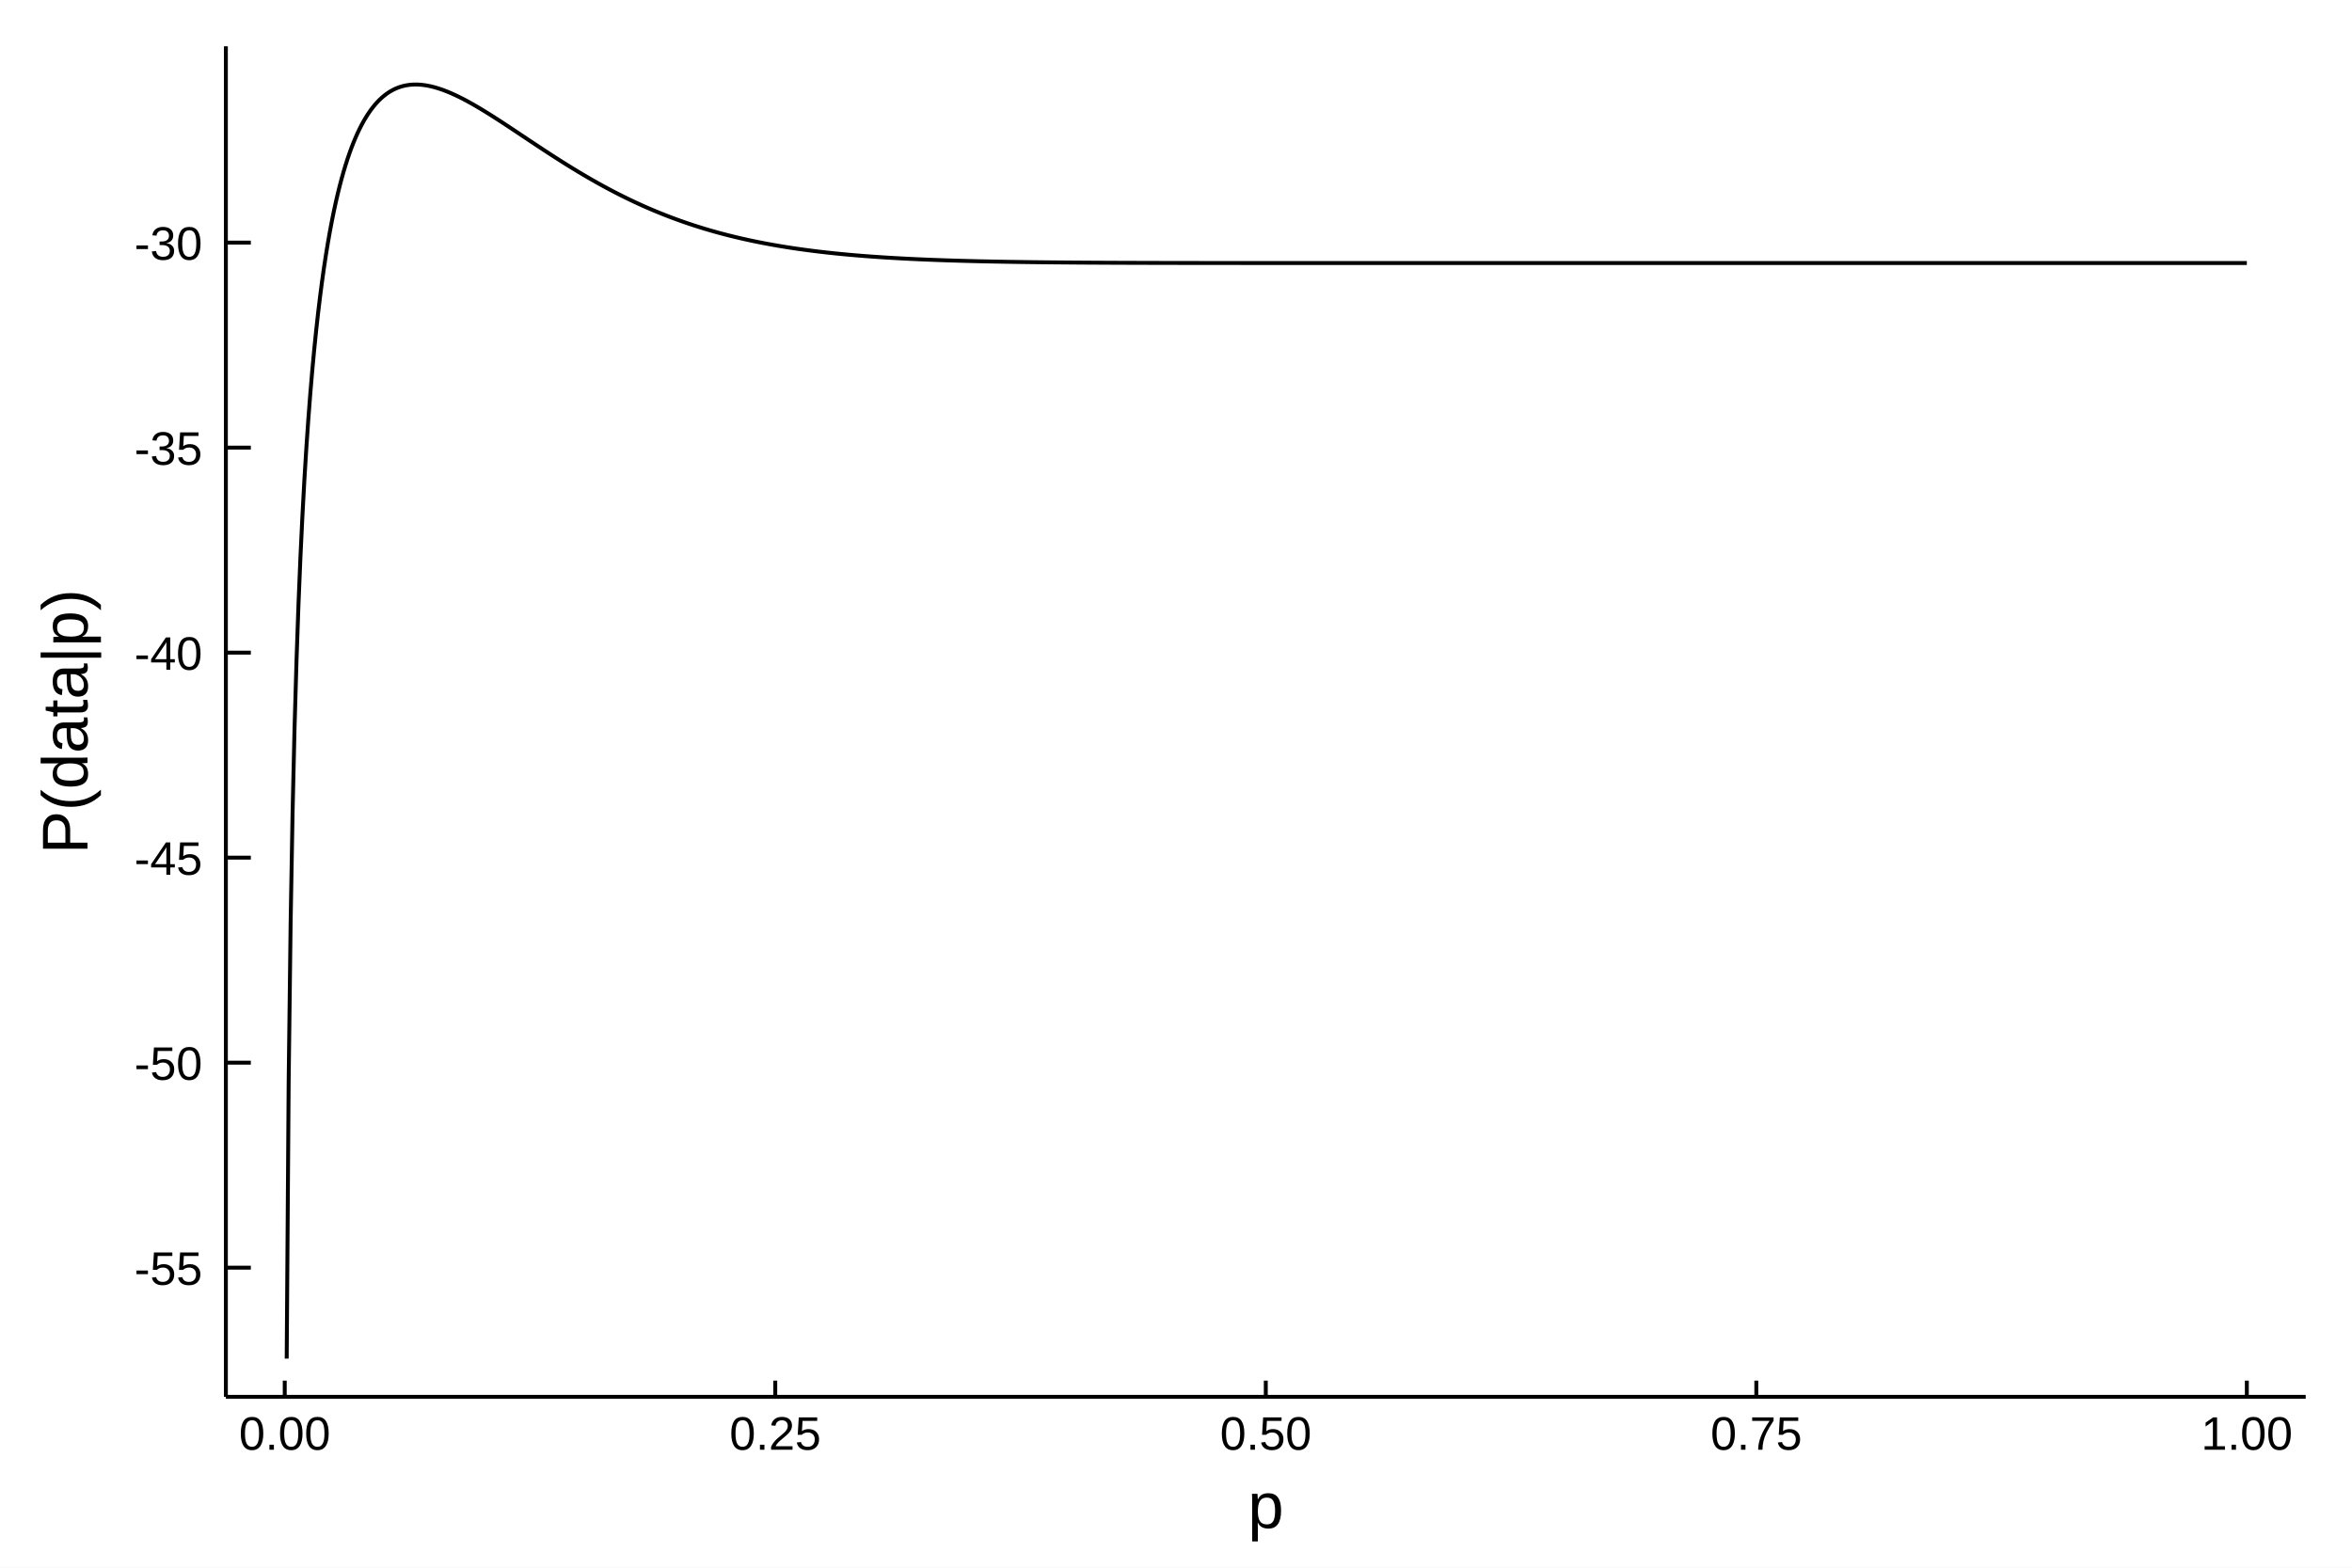
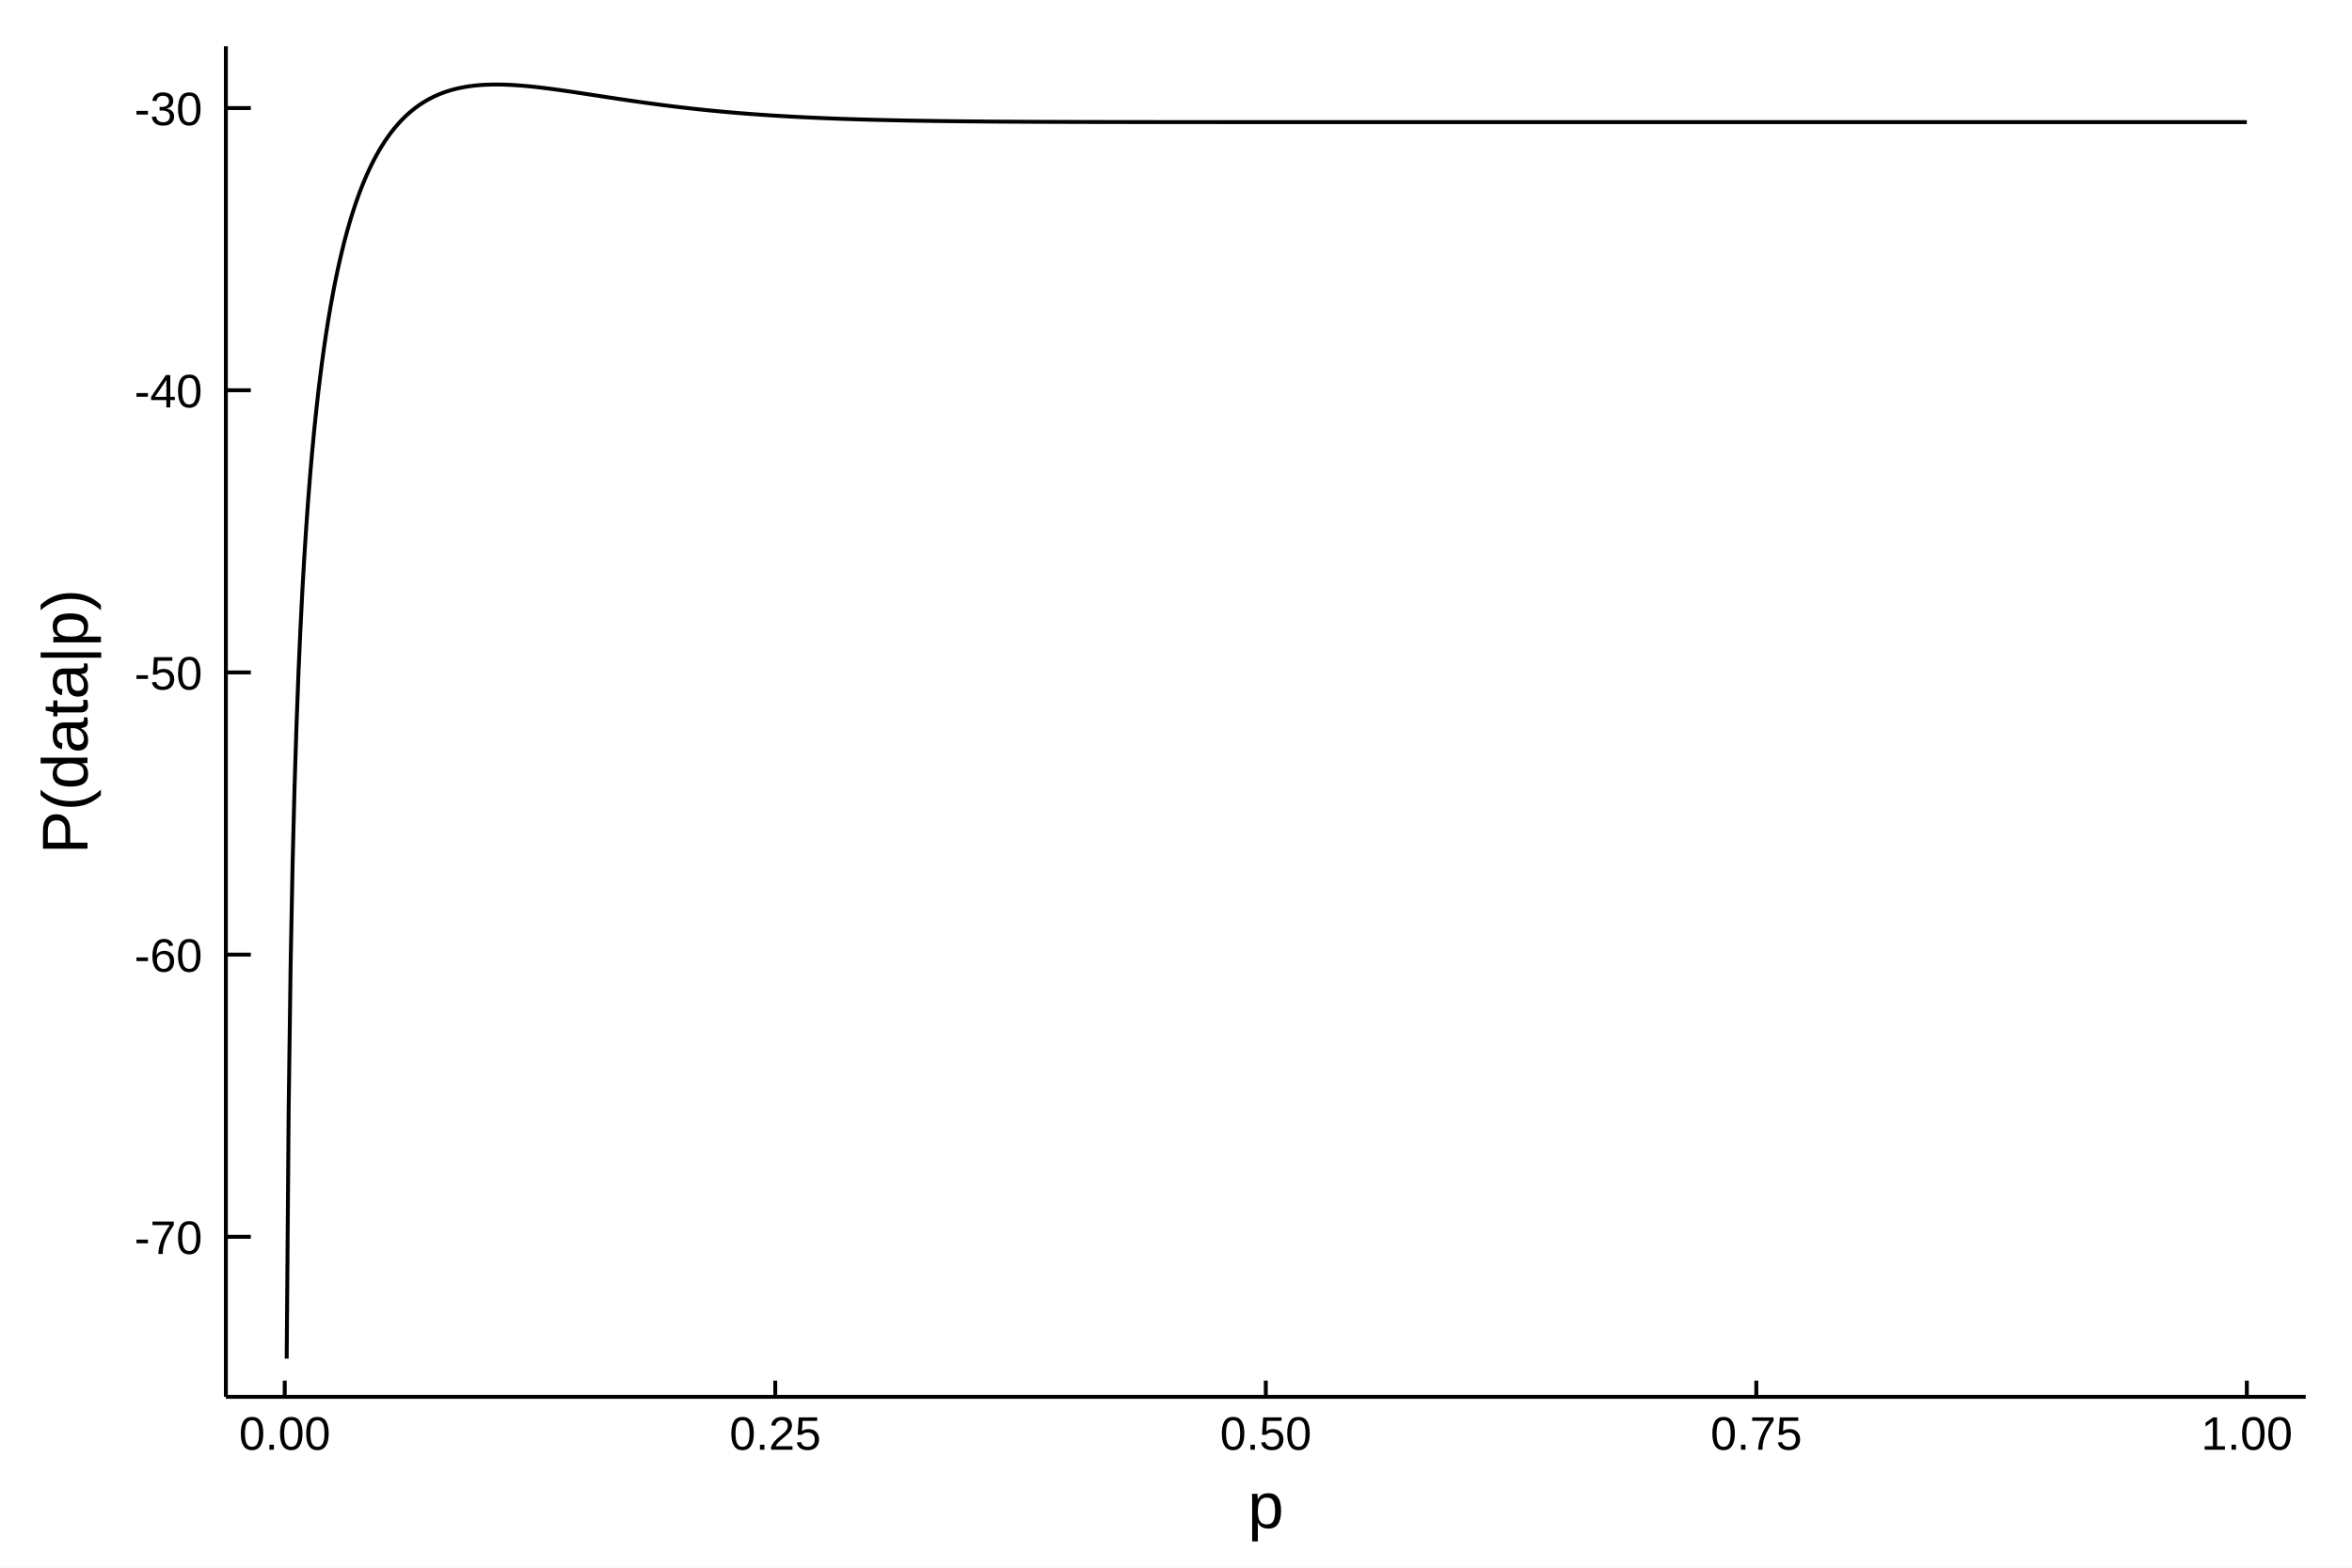
<svg xmlns="http://www.w3.org/2000/svg" width="600" height="400" viewBox="0 0 2400 1600">
  <defs>
-     <clipPath id="clip0700">
+     <clipPath id="clip3900">
      <rect x="0" y="0" width="2400" height="1600" />
    </clipPath>
  </defs>
-   <path clip-path="url(#clip0700)" d=" M0 1600 L2400 1600 L2400 0 L0 0  Z   " fill="#ffffff" fill-rule="evenodd" fill-opacity="1" />
+   <path clip-path="url(#clip3900)" d=" M0 1600 L2400 1600 L2400 0 L0 0  Z   " fill="#ffffff" fill-rule="evenodd" fill-opacity="1" />
  <defs>
-     <clipPath id="clip0701">
+     <clipPath id="clip3901">
      <rect x="480" y="0" width="1681" height="1600" />
    </clipPath>
  </defs>
-   <path clip-path="url(#clip0700)" d=" M230.483 1425.62 L2352.76 1425.62 L2352.76 47.244 L230.483 47.244  Z   " fill="#ffffff" fill-rule="evenodd" fill-opacity="1" />
+   <path clip-path="url(#clip3900)" d=" M230.483 1425.62 L2352.76 1425.62 L2352.76 47.244 L230.483 47.244  Z   " fill="#ffffff" fill-rule="evenodd" fill-opacity="1" />
  <defs>
-     <clipPath id="clip0702">
+     <clipPath id="clip3902">
      <rect x="230" y="47" width="2123" height="1379" />
    </clipPath>
  </defs>
-   <polyline clip-path="url(#clip0700)" style="stroke:#000000; stroke-width:4; stroke-opacity:1; fill:none" points="   230.483,1425.62 2352.76,1425.62    " />
-   <polyline clip-path="url(#clip0700)" style="stroke:#000000; stroke-width:4; stroke-opacity:1; fill:none" points="   230.483,1425.62 230.483,47.244    " />
-   <polyline clip-path="url(#clip0700)" style="stroke:#000000; stroke-width:4; stroke-opacity:1; fill:none" points="   290.547,1425.62 290.547,1409.08    " />
-   <polyline clip-path="url(#clip0700)" style="stroke:#000000; stroke-width:4; stroke-opacity:1; fill:none" points="   791.083,1425.62 791.083,1409.08    " />
-   <polyline clip-path="url(#clip0700)" style="stroke:#000000; stroke-width:4; stroke-opacity:1; fill:none" points="   1291.62,1425.62 1291.62,1409.08    " />
-   <polyline clip-path="url(#clip0700)" style="stroke:#000000; stroke-width:4; stroke-opacity:1; fill:none" points="   1792.16,1425.62 1792.16,1409.08    " />
-   <polyline clip-path="url(#clip0700)" style="stroke:#000000; stroke-width:4; stroke-opacity:1; fill:none" points="   2292.69,1425.62 2292.69,1409.08    " />
-   <polyline clip-path="url(#clip0700)" style="stroke:#000000; stroke-width:4; stroke-opacity:1; fill:none" points="   230.483,1293.8 255.95,1293.8    " />
-   <polyline clip-path="url(#clip0700)" style="stroke:#000000; stroke-width:4; stroke-opacity:1; fill:none" points="   230.483,1084.56 255.95,1084.56    " />
-   <polyline clip-path="url(#clip0700)" style="stroke:#000000; stroke-width:4; stroke-opacity:1; fill:none" points="   230.483,875.323 255.95,875.323    " />
-   <polyline clip-path="url(#clip0700)" style="stroke:#000000; stroke-width:4; stroke-opacity:1; fill:none" points="   230.483,666.084 255.95,666.084    " />
-   <polyline clip-path="url(#clip0700)" style="stroke:#000000; stroke-width:4; stroke-opacity:1; fill:none" points="   230.483,456.844 255.95,456.844    " />
-   <polyline clip-path="url(#clip0700)" style="stroke:#000000; stroke-width:4; stroke-opacity:1; fill:none" points="   230.483,247.604 255.95,247.604    " />
-   <g clip-path="url(#clip0700)">
+   <polyline clip-path="url(#clip3900)" style="stroke:#000000; stroke-width:4; stroke-opacity:1; fill:none" points="   230.483,1425.62 2352.76,1425.62    " />
+   <polyline clip-path="url(#clip3900)" style="stroke:#000000; stroke-width:4; stroke-opacity:1; fill:none" points="   230.483,1425.62 230.483,47.244    " />
+   <polyline clip-path="url(#clip3900)" style="stroke:#000000; stroke-width:4; stroke-opacity:1; fill:none" points="   290.547,1425.62 290.547,1409.08    " />
+   <polyline clip-path="url(#clip3900)" style="stroke:#000000; stroke-width:4; stroke-opacity:1; fill:none" points="   791.083,1425.62 791.083,1409.08    " />
+   <polyline clip-path="url(#clip3900)" style="stroke:#000000; stroke-width:4; stroke-opacity:1; fill:none" points="   1291.62,1425.62 1291.62,1409.08    " />
+   <polyline clip-path="url(#clip3900)" style="stroke:#000000; stroke-width:4; stroke-opacity:1; fill:none" points="   1792.16,1425.62 1792.16,1409.08    " />
+   <polyline clip-path="url(#clip3900)" style="stroke:#000000; stroke-width:4; stroke-opacity:1; fill:none" points="   2292.69,1425.62 2292.69,1409.08    " />
+   <polyline clip-path="url(#clip3900)" style="stroke:#000000; stroke-width:4; stroke-opacity:1; fill:none" points="   230.483,1262.28 255.95,1262.28    " />
+   <polyline clip-path="url(#clip3900)" style="stroke:#000000; stroke-width:4; stroke-opacity:1; fill:none" points="   230.483,974.28 255.95,974.28    " />
+   <polyline clip-path="url(#clip3900)" style="stroke:#000000; stroke-width:4; stroke-opacity:1; fill:none" points="   230.483,686.282 255.95,686.282    " />
+   <polyline clip-path="url(#clip3900)" style="stroke:#000000; stroke-width:4; stroke-opacity:1; fill:none" points="   230.483,398.285 255.95,398.285    " />
+   <polyline clip-path="url(#clip3900)" style="stroke:#000000; stroke-width:4; stroke-opacity:1; fill:none" points="   230.483,110.287 255.95,110.287    " />
+   <g clip-path="url(#clip3900)">
    <text style="fill:#000000; fill-opacity:1; font-family:Arial,Helvetica Neue,Helvetica,sans-serif; font-size:48px; text-anchor:middle;" transform="rotate(0, 290.547, 1479.62)" x="290.547" y="1479.62">0.00</text>
  </g>
-   <g clip-path="url(#clip0700)">
+   <g clip-path="url(#clip3900)">
    <text style="fill:#000000; fill-opacity:1; font-family:Arial,Helvetica Neue,Helvetica,sans-serif; font-size:48px; text-anchor:middle;" transform="rotate(0, 791.083, 1479.62)" x="791.083" y="1479.62">0.25</text>
  </g>
-   <g clip-path="url(#clip0700)">
+   <g clip-path="url(#clip3900)">
    <text style="fill:#000000; fill-opacity:1; font-family:Arial,Helvetica Neue,Helvetica,sans-serif; font-size:48px; text-anchor:middle;" transform="rotate(0, 1291.62, 1479.62)" x="1291.62" y="1479.62">0.50</text>
  </g>
-   <g clip-path="url(#clip0700)">
+   <g clip-path="url(#clip3900)">
    <text style="fill:#000000; fill-opacity:1; font-family:Arial,Helvetica Neue,Helvetica,sans-serif; font-size:48px; text-anchor:middle;" transform="rotate(0, 1792.16, 1479.62)" x="1792.16" y="1479.62">0.75</text>
  </g>
-   <g clip-path="url(#clip0700)">
+   <g clip-path="url(#clip3900)">
    <text style="fill:#000000; fill-opacity:1; font-family:Arial,Helvetica Neue,Helvetica,sans-serif; font-size:48px; text-anchor:middle;" transform="rotate(0, 2292.69, 1479.62)" x="2292.69" y="1479.62">1.00</text>
  </g>
-   <g clip-path="url(#clip0700)">
-     <text style="fill:#000000; fill-opacity:1; font-family:Arial,Helvetica Neue,Helvetica,sans-serif; font-size:48px; text-anchor:end;" transform="rotate(0, 206.483, 1311.3)" x="206.483" y="1311.3">-55</text>
+   <g clip-path="url(#clip3900)">
+     <text style="fill:#000000; fill-opacity:1; font-family:Arial,Helvetica Neue,Helvetica,sans-serif; font-size:48px; text-anchor:end;" transform="rotate(0, 206.483, 1279.78)" x="206.483" y="1279.78">-70</text>
  </g>
-   <g clip-path="url(#clip0700)">
-     <text style="fill:#000000; fill-opacity:1; font-family:Arial,Helvetica Neue,Helvetica,sans-serif; font-size:48px; text-anchor:end;" transform="rotate(0, 206.483, 1102.06)" x="206.483" y="1102.06">-50</text>
+   <g clip-path="url(#clip3900)">
+     <text style="fill:#000000; fill-opacity:1; font-family:Arial,Helvetica Neue,Helvetica,sans-serif; font-size:48px; text-anchor:end;" transform="rotate(0, 206.483, 991.78)" x="206.483" y="991.78">-60</text>
  </g>
-   <g clip-path="url(#clip0700)">
-     <text style="fill:#000000; fill-opacity:1; font-family:Arial,Helvetica Neue,Helvetica,sans-serif; font-size:48px; text-anchor:end;" transform="rotate(0, 206.483, 892.823)" x="206.483" y="892.823">-45</text>
+   <g clip-path="url(#clip3900)">
+     <text style="fill:#000000; fill-opacity:1; font-family:Arial,Helvetica Neue,Helvetica,sans-serif; font-size:48px; text-anchor:end;" transform="rotate(0, 206.483, 703.782)" x="206.483" y="703.782">-50</text>
  </g>
-   <g clip-path="url(#clip0700)">
-     <text style="fill:#000000; fill-opacity:1; font-family:Arial,Helvetica Neue,Helvetica,sans-serif; font-size:48px; text-anchor:end;" transform="rotate(0, 206.483, 683.584)" x="206.483" y="683.584">-40</text>
+   <g clip-path="url(#clip3900)">
+     <text style="fill:#000000; fill-opacity:1; font-family:Arial,Helvetica Neue,Helvetica,sans-serif; font-size:48px; text-anchor:end;" transform="rotate(0, 206.483, 415.785)" x="206.483" y="415.785">-40</text>
  </g>
-   <g clip-path="url(#clip0700)">
-     <text style="fill:#000000; fill-opacity:1; font-family:Arial,Helvetica Neue,Helvetica,sans-serif; font-size:48px; text-anchor:end;" transform="rotate(0, 206.483, 474.344)" x="206.483" y="474.344">-35</text>
+   <g clip-path="url(#clip3900)">
+     <text style="fill:#000000; fill-opacity:1; font-family:Arial,Helvetica Neue,Helvetica,sans-serif; font-size:48px; text-anchor:end;" transform="rotate(0, 206.483, 127.787)" x="206.483" y="127.787">-30</text>
  </g>
-   <g clip-path="url(#clip0700)">
-     <text style="fill:#000000; fill-opacity:1; font-family:Arial,Helvetica Neue,Helvetica,sans-serif; font-size:48px; text-anchor:end;" transform="rotate(0, 206.483, 265.104)" x="206.483" y="265.104">-30</text>
-   </g>
-   <g clip-path="url(#clip0700)">
+   <g clip-path="url(#clip3900)">
    <text style="fill:#000000; fill-opacity:1; font-family:Arial,Helvetica Neue,Helvetica,sans-serif; font-size:66px; text-anchor:middle;" transform="rotate(0, 1291.62, 1559.48)" x="1291.62" y="1559.48">p</text>
  </g>
-   <g clip-path="url(#clip0700)">
+   <g clip-path="url(#clip3900)">
    <text style="fill:#000000; fill-opacity:1; font-family:Arial,Helvetica Neue,Helvetica,sans-serif; font-size:66px; text-anchor:middle;" transform="rotate(-90, 89.2861, 736.431)" x="89.286" y="736.431">P(data|p)</text>
  </g>
-   <polyline clip-path="url(#clip0702)" style="stroke:#000000; stroke-width:4; stroke-opacity:1; fill:none" points="   292.549,1386.61 294.552,1104.05 296.554,941.874 298.556,828.972 300.558,743.064 302.56,674.225 304.562,617.162 306.564,568.713 308.567,526.84 310.569,490.152    312.571,457.654 314.573,428.615 316.575,402.477 318.577,378.808 320.579,357.263 322.582,337.567 324.584,319.493 326.586,302.854 328.588,287.493 330.59,273.275    332.592,260.089 334.594,247.837 336.597,236.433 338.599,225.803 340.601,215.884 342.603,206.617 344.605,197.953 346.607,189.844 348.61,182.253 350.612,175.14    352.614,168.475 354.616,162.227 356.618,156.369 358.62,150.877 360.622,145.727 362.625,140.901 364.627,136.377 366.629,132.14 368.631,128.173 370.633,124.462    372.635,120.991 374.637,117.75 376.64,114.725 378.642,111.906 380.644,109.282 382.646,106.844 384.648,104.582 386.65,102.489 388.652,100.555 390.655,98.774    392.657,97.139 394.659,95.642 396.661,94.278 398.663,93.04 400.665,91.924 402.667,90.923 404.67,90.032 406.672,89.247 408.674,88.564 410.676,87.977    412.678,87.482 414.68,87.077 416.682,86.756 418.685,86.517 420.687,86.356 422.689,86.27 424.691,86.255 426.693,86.308 428.695,86.428 430.697,86.61    432.7,86.853 434.702,87.154 436.704,87.51 438.706,87.919 440.708,88.379 442.71,88.887 444.712,89.442 446.715,90.042 448.717,90.684 450.719,91.368    452.721,92.09 454.723,92.85 456.725,93.645 458.727,94.475 460.73,95.337 462.732,96.23 464.734,97.153 466.736,98.104 468.738,99.082 470.74,100.086    472.742,101.113 474.745,102.164 476.747,103.237 478.749,104.331 480.751,105.445 482.753,106.577 484.755,107.727 486.757,108.893 488.76,110.076 490.762,111.273    492.764,112.483 494.766,113.707 496.768,114.943 498.77,116.19 500.772,117.448 502.775,118.715 504.777,119.992 506.779,121.276 508.781,122.568 510.783,123.867    512.785,125.173 514.787,126.483 516.79,127.799 518.792,129.119 520.794,130.443 522.796,131.77 524.798,133.1 526.8,134.432 528.802,135.765 530.805,137.1    532.807,138.435 534.809,139.771 536.811,141.106 538.813,142.441 540.815,143.774 542.818,145.106 544.82,146.436 546.822,147.764 548.824,149.089 550.826,150.411    552.828,151.729 554.83,153.044 556.833,154.355 558.835,155.662 560.837,156.964 562.839,158.261 564.841,159.553 566.843,160.84 568.845,162.121 570.848,163.396    572.85,164.664 574.852,165.927 576.854,167.182 578.856,168.431 580.858,169.673 582.86,170.908 584.863,172.136 586.865,173.355 588.867,174.567 590.869,175.772    592.871,176.968 594.873,178.156 596.875,179.335 598.878,180.507 600.88,181.669 602.882,182.823 604.884,183.968 606.886,185.104 608.888,186.232 610.89,187.35    612.893,188.459 614.895,189.558 616.897,190.649 618.899,191.73 620.901,192.801 622.903,193.863 624.905,194.915 626.908,195.958 628.91,196.991 630.912,198.015    632.914,199.028 634.916,200.032 636.918,201.026 638.92,202.01 640.923,202.984 642.925,203.949 644.927,204.904 646.929,205.848 648.931,206.783 650.933,207.708    652.935,208.623 654.938,209.528 656.94,210.424 658.942,211.309 660.944,212.185 662.946,213.051 664.948,213.907 666.95,214.753 668.953,215.59 670.955,216.417    672.957,217.234 674.959,218.041 676.961,218.839 678.963,219.628 680.965,220.406 682.968,221.176 684.97,221.936 686.972,222.686 688.974,223.427 690.976,224.159    692.978,224.882 694.98,225.595 696.983,226.299 698.985,226.994 700.987,227.681 702.989,228.358 704.991,229.026 706.993,229.686 708.995,230.336 710.998,230.978    713,231.611 715.002,232.236 717.004,232.852 719.006,233.46 721.008,234.059 723.01,234.65 725.013,235.233 727.015,235.808 729.017,236.374 731.019,236.933    733.021,237.483 735.023,238.026 737.025,238.561 739.028,239.088 741.03,239.607 743.032,240.119 745.034,240.623 747.036,241.12 749.038,241.609 751.041,242.091    753.043,242.566 755.045,243.034 757.047,243.495 759.049,243.948 761.051,244.395 763.053,244.835 765.056,245.268 767.058,245.694 769.06,246.114 771.062,246.528    773.064,246.934 775.066,247.335 777.068,247.729 779.071,248.117 781.073,248.498 783.075,248.874 785.077,249.243 787.079,249.607 789.081,249.964 791.083,250.316    793.086,250.662 795.088,251.003 797.09,251.338 799.092,251.667 801.094,251.991 803.096,252.309 805.098,252.623 807.101,252.93 809.103,253.233 811.105,253.531    813.107,253.824 815.109,254.111 817.111,254.394 819.113,254.672 821.116,254.945 823.118,255.213 825.12,255.477 827.122,255.736 829.124,255.991 831.126,256.241    833.128,256.487 835.131,256.729 837.133,256.966 839.135,257.199 841.137,257.428 843.139,257.653 845.141,257.874 847.143,258.091 849.146,258.304 851.148,258.513    853.15,258.719 855.152,258.92 857.154,259.118 859.156,259.313 861.158,259.504 863.161,259.691 865.163,259.875 867.165,260.055 869.167,260.232 871.169,260.406    873.171,260.577 875.173,260.744 877.176,260.908 879.178,261.07 881.18,261.228 883.182,261.383 885.184,261.535 887.186,261.684 889.188,261.831 891.191,261.974    893.193,262.115 895.195,262.253 897.197,262.389 899.199,262.522 901.201,262.652 903.203,262.78 905.206,262.905 907.208,263.028 909.21,263.148 911.212,263.266    913.214,263.382 915.216,263.495 917.218,263.607 919.221,263.715 921.223,263.822 923.225,263.927 925.227,264.029 927.229,264.13 929.231,264.228 931.233,264.325    933.236,264.419 935.238,264.512 937.24,264.602 939.242,264.691 941.244,264.778 943.246,264.863 945.248,264.947 947.251,265.028 949.253,265.108 951.255,265.187    953.257,265.263 955.259,265.338 957.261,265.412 959.264,265.484 961.266,265.554 963.268,265.623 965.27,265.691 967.272,265.757 969.274,265.821 971.276,265.885    973.279,265.947 975.281,266.007 977.283,266.066 979.285,266.124 981.287,266.181 983.289,266.237 985.291,266.291 987.294,266.344 989.296,266.396 991.298,266.447    993.3,266.496 995.302,266.545 997.304,266.592 999.306,266.639 1001.31,266.684 1003.31,266.729 1005.31,266.772 1007.31,266.814 1009.32,266.856 1011.32,266.896    1013.32,266.936 1015.32,266.975 1017.33,267.013 1019.33,267.05 1021.33,267.086 1023.33,267.121 1025.33,267.155 1027.34,267.189 1029.34,267.222 1031.34,267.254    1033.34,267.286 1035.34,267.316 1037.35,267.346 1039.35,267.375 1041.35,267.404 1043.35,267.432 1045.36,267.459 1047.36,267.486 1049.36,267.512 1051.36,267.537    1053.36,267.562 1055.37,267.586 1057.37,267.609 1059.37,267.632 1061.37,267.655 1063.38,267.676 1065.38,267.698 1067.38,267.719 1069.38,267.739 1071.38,267.759    1073.39,267.778 1075.39,267.797 1077.39,267.815 1079.39,267.833 1081.39,267.851 1083.4,267.868 1085.4,267.884 1087.4,267.901 1089.4,267.916 1091.41,267.932    1093.41,267.947 1095.41,267.961 1097.41,267.976 1099.41,267.989 1101.42,268.003 1103.42,268.016 1105.42,268.029 1107.42,268.042 1109.42,268.054 1111.43,268.066    1113.43,268.077 1115.43,268.088 1117.43,268.099 1119.44,268.11 1121.44,268.12 1123.44,268.131 1125.44,268.14 1127.44,268.15 1129.45,268.159 1131.45,268.168    1133.45,268.177 1135.45,268.186 1137.45,268.194 1139.46,268.202 1141.46,268.21 1143.46,268.218 1145.46,268.225 1147.47,268.233 1149.47,268.24 1151.47,268.247    1153.47,268.253 1155.47,268.26 1157.48,268.266 1159.48,268.272 1161.48,268.278 1163.48,268.284 1165.48,268.29 1167.49,268.295 1169.49,268.301 1171.49,268.306    1173.49,268.311 1175.5,268.316 1177.5,268.32 1179.5,268.325 1181.5,268.33 1183.5,268.334 1185.51,268.338 1187.51,268.342 1189.51,268.346 1191.51,268.35    1193.51,268.354 1195.52,268.357 1197.52,268.361 1199.52,268.364 1201.52,268.368 1203.53,268.371 1205.53,268.374 1207.53,268.377 1209.53,268.38 1211.53,268.383    1213.54,268.386 1215.54,268.388 1217.54,268.391 1219.54,268.393 1221.54,268.396 1223.55,268.398 1225.55,268.4 1227.55,268.403 1229.55,268.405 1231.56,268.407    1233.56,268.409 1235.56,268.411 1237.56,268.413 1239.56,268.415 1241.57,268.416 1243.57,268.418 1245.57,268.42 1247.57,268.421 1249.57,268.423 1251.58,268.424    1253.58,268.426 1255.58,268.427 1257.58,268.429 1259.59,268.43 1261.59,268.431 1263.59,268.432 1265.59,268.434 1267.59,268.435 1269.6,268.436 1271.6,268.437    1273.6,268.438 1275.6,268.439 1277.6,268.44 1279.61,268.441 1281.61,268.442 1283.61,268.443 1285.61,268.443 1287.62,268.444 1289.62,268.445 1291.62,268.446    1293.62,268.446 1295.62,268.447 1297.63,268.448 1299.63,268.448 1301.63,268.449 1303.63,268.45 1305.63,268.45 1307.64,268.451 1309.64,268.451 1311.64,268.452    1313.64,268.452 1315.65,268.453 1317.65,268.453 1319.65,268.454 1321.65,268.454 1323.65,268.455 1325.66,268.455 1327.66,268.455 1329.66,268.456 1331.66,268.456    1333.66,268.456 1335.67,268.457 1337.67,268.457 1339.67,268.457 1341.67,268.458 1343.68,268.458 1345.68,268.458 1347.68,268.459 1349.68,268.459 1351.68,268.459    1353.69,268.459 1355.69,268.459 1357.69,268.46 1359.69,268.46 1361.69,268.46 1363.7,268.46 1365.7,268.46 1367.7,268.461 1369.7,268.461 1371.71,268.461    1373.71,268.461 1375.71,268.461 1377.71,268.461 1379.71,268.461 1381.72,268.462 1383.72,268.462 1385.72,268.462 1387.72,268.462 1389.72,268.462 1391.73,268.462    1393.73,268.462 1395.73,268.462 1397.73,268.462 1399.74,268.463 1401.74,268.463 1403.74,268.463 1405.74,268.463 1407.74,268.463 1409.75,268.463 1411.75,268.463    1413.75,268.463 1415.75,268.463 1417.75,268.463 1419.76,268.463 1421.76,268.463 1423.76,268.463 1425.76,268.463 1427.77,268.463 1429.77,268.463 1431.77,268.463    1433.77,268.463 1435.77,268.464 1437.78,268.464 1439.78,268.464 1441.78,268.464 1443.78,268.464 1445.78,268.464 1447.79,268.464 1449.79,268.464 1451.79,268.464    1453.79,268.464 1455.8,268.464 1457.8,268.464 1459.8,268.464 1461.8,268.464 1463.8,268.464 1465.81,268.464 1467.81,268.464 1469.81,268.464 1471.81,268.464    1473.81,268.464 1475.82,268.464 1477.82,268.464 1479.82,268.464 1481.82,268.464 1483.83,268.464 1485.83,268.464 1487.83,268.464 1489.83,268.464 1491.83,268.464    1493.84,268.464 1495.84,268.464 1497.84,268.464 1499.84,268.464 1501.84,268.464 1503.85,268.464 1505.85,268.464 1507.85,268.464 1509.85,268.464 1511.86,268.464    1513.86,268.464 1515.86,268.464 1517.86,268.464 1519.86,268.464 1521.87,268.464 1523.87,268.464 1525.87,268.464 1527.87,268.464 1529.87,268.464 1531.88,268.464    1533.88,268.464 1535.88,268.464 1537.88,268.464 1539.89,268.464 1541.89,268.464 1543.89,268.464 1545.89,268.464 1547.89,268.464 1549.9,268.464 1551.9,268.464    1553.9,268.464 1555.9,268.464 1557.9,268.464 1559.91,268.464 1561.91,268.464 1563.91,268.464 1565.91,268.464 1567.92,268.464 1569.92,268.464 1571.92,268.464    1573.92,268.464 1575.92,268.464 1577.93,268.464 1579.93,268.464 1581.93,268.464 1583.93,268.464 1585.93,268.464 1587.94,268.464 1589.94,268.464 1591.94,268.464    1593.94,268.464 1595.95,268.464 1597.95,268.464 1599.95,268.464 1601.95,268.464 1603.95,268.464 1605.96,268.464 1607.96,268.464 1609.96,268.464 1611.96,268.464    1613.96,268.464 1615.97,268.464 1617.97,268.464 1619.97,268.464 1621.97,268.464 1623.98,268.464 1625.98,268.464 1627.98,268.464 1629.98,268.464 1631.98,268.464    1633.99,268.464 1635.99,268.464 1637.99,268.464 1639.99,268.464 1641.99,268.464 1644,268.464 1646,268.464 1648,268.464 1650,268.464 1652.01,268.464    1654.01,268.464 1656.01,268.464 1658.01,268.464 1660.01,268.464 1662.02,268.464 1664.02,268.464 1666.02,268.464 1668.02,268.464 1670.02,268.464 1672.03,268.464    1674.03,268.464 1676.03,268.464 1678.03,268.464 1680.04,268.464 1682.04,268.464 1684.04,268.464 1686.04,268.464 1688.04,268.464 1690.05,268.464 1692.05,268.464    1694.05,268.464 1696.05,268.464 1698.05,268.464 1700.06,268.464 1702.06,268.464 1704.06,268.464 1706.06,268.464 1708.07,268.464 1710.07,268.464 1712.07,268.464    1714.07,268.464 1716.07,268.464 1718.08,268.464 1720.08,268.464 1722.08,268.464 1724.08,268.464 1726.08,268.464 1728.09,268.464 1730.09,268.464 1732.09,268.464    1734.09,268.464 1736.1,268.464 1738.1,268.464 1740.1,268.464 1742.1,268.464 1744.1,268.464 1746.11,268.464 1748.11,268.464 1750.11,268.464 1752.11,268.464    1754.11,268.464 1756.12,268.464 1758.12,268.464 1760.12,268.464 1762.12,268.464 1764.13,268.464 1766.13,268.464 1768.13,268.464 1770.13,268.464 1772.13,268.464    1774.14,268.464 1776.14,268.464 1778.14,268.464 1780.14,268.464 1782.14,268.464 1784.15,268.464 1786.15,268.464 1788.15,268.464 1790.15,268.464 1792.16,268.464    1794.16,268.464 1796.16,268.464 1798.16,268.464 1800.16,268.464 1802.17,268.464 1804.17,268.464 1806.17,268.464 1808.17,268.464 1810.17,268.464 1812.18,268.464    1814.18,268.464 1816.18,268.464 1818.18,268.464 1820.19,268.464 1822.19,268.464 1824.19,268.464 1826.19,268.464 1828.19,268.464 1830.2,268.464 1832.2,268.464    1834.2,268.464 1836.2,268.464 1838.2,268.464 1840.21,268.464 1842.21,268.464 1844.21,268.464 1846.21,268.464 1848.22,268.464 1850.22,268.464 1852.22,268.464    1854.22,268.464 1856.22,268.464 1858.23,268.464 1860.23,268.464 1862.23,268.464 1864.23,268.464 1866.23,268.464 1868.24,268.464 1870.24,268.464 1872.24,268.464    1874.24,268.464 1876.25,268.464 1878.25,268.464 1880.25,268.464 1882.25,268.464 1884.25,268.464 1886.26,268.464 1888.26,268.464 1890.26,268.464 1892.26,268.464    1894.26,268.464 1896.27,268.464 1898.27,268.464 1900.27,268.464 1902.27,268.464 1904.28,268.464 1906.28,268.464 1908.28,268.464 1910.28,268.464 1912.28,268.464    1914.29,268.464 1916.29,268.464 1918.29,268.464 1920.29,268.464 1922.29,268.464 1924.3,268.464 1926.3,268.464 1928.3,268.464 1930.3,268.464 1932.31,268.464    1934.31,268.464 1936.31,268.464 1938.31,268.464 1940.31,268.464 1942.32,268.464 1944.32,268.464 1946.32,268.464 1948.32,268.464 1950.32,268.464 1952.33,268.464    1954.33,268.464 1956.33,268.464 1958.33,268.464 1960.34,268.464 1962.34,268.464 1964.34,268.464 1966.34,268.464 1968.34,268.464 1970.35,268.464 1972.35,268.464    1974.35,268.464 1976.35,268.464 1978.35,268.464 1980.36,268.464 1982.36,268.464 1984.36,268.464 1986.36,268.464 1988.37,268.464 1990.37,268.464 1992.37,268.464    1994.37,268.464 1996.37,268.464 1998.38,268.464 2000.38,268.464 2002.38,268.464 2004.38,268.464 2006.38,268.464 2008.39,268.464 2010.39,268.464 2012.39,268.464    2014.39,268.464 2016.4,268.464 2018.4,268.464 2020.4,268.464 2022.4,268.464 2024.4,268.464 2026.41,268.464 2028.41,268.464 2030.41,268.464 2032.41,268.464    2034.41,268.464 2036.42,268.464 2038.42,268.464 2040.42,268.464 2042.42,268.464 2044.43,268.464 2046.43,268.464 2048.43,268.464 2050.43,268.464 2052.43,268.464    2054.44,268.464 2056.44,268.464 2058.44,268.464 2060.44,268.464 2062.44,268.464 2064.45,268.464 2066.45,268.464 2068.45,268.464 2070.45,268.464 2072.46,268.464    2074.46,268.464 2076.46,268.464 2078.46,268.464 2080.46,268.464 2082.47,268.464 2084.47,268.464 2086.47,268.464 2088.47,268.464 2090.48,268.464 2092.48,268.464    2094.48,268.464 2096.48,268.464 2098.48,268.464 2100.49,268.464 2102.49,268.464 2104.49,268.464 2106.49,268.464 2108.49,268.464 2110.5,268.464 2112.5,268.464    2114.5,268.464 2116.5,268.464 2118.51,268.464 2120.51,268.464 2122.51,268.464 2124.51,268.464 2126.51,268.464 2128.52,268.464 2130.52,268.464 2132.52,268.464    2134.52,268.464 2136.52,268.464 2138.53,268.464 2140.53,268.464 2142.53,268.464 2144.53,268.464 2146.54,268.464 2148.54,268.464 2150.54,268.463 2152.54,268.463    2154.54,268.463 2156.55,268.463 2158.55,268.463 2160.55,268.463 2162.55,268.463 2164.55,268.463 2166.56,268.463 2168.56,268.463 2170.56,268.463 2172.56,268.463    2174.57,268.463 2176.57,268.463 2178.57,268.463 2180.57,268.463 2182.57,268.463 2184.58,268.463 2186.58,268.462 2188.58,268.462 2190.58,268.462 2192.58,268.462    2194.59,268.462 2196.59,268.462 2198.59,268.462 2200.59,268.462 2202.6,268.462 2204.6,268.461 2206.6,268.461 2208.6,268.461 2210.6,268.461 2212.61,268.461    2214.61,268.461 2216.61,268.461 2218.61,268.46 2220.61,268.46 2222.62,268.46 2224.62,268.46 2226.62,268.46 2228.62,268.459 2230.63,268.459 2232.63,268.459    2234.63,268.459 2236.63,268.459 2238.63,268.458 2240.64,268.458 2242.64,268.458 2244.64,268.457 2246.64,268.457 2248.64,268.457 2250.65,268.456 2252.65,268.456    2254.65,268.456 2256.65,268.455 2258.66,268.455 2260.66,268.455 2262.66,268.454 2264.66,268.454 2266.66,268.453 2268.67,268.453 2270.67,268.452 2272.67,268.452    2274.67,268.451 2276.67,268.451 2278.68,268.45 2280.68,268.45 2282.68,268.449 2284.68,268.448 2286.69,268.448 2288.69,268.447 2290.69,268.446 2292.69,268.446       " />
+   <polyline clip-path="url(#clip3902)" style="stroke:#000000; stroke-width:4; stroke-opacity:1; fill:none" points="   292.549,1386.61 294.552,1131.92 296.554,984.936 298.556,882.04 300.558,803.298 302.56,739.832 304.562,686.905 306.564,641.689 308.567,602.361 310.569,567.675    312.571,536.744 314.573,508.91 316.575,483.677 318.577,460.657 320.579,439.543 322.582,420.088 324.584,402.088 326.586,385.377 328.588,369.814 330.59,355.279    332.592,341.673 334.594,328.906 336.597,316.904 338.599,305.6 340.601,294.937 342.603,284.863 344.605,275.333 346.607,266.307 348.61,257.748 350.612,249.623    352.614,241.905 354.616,234.565 356.618,227.58 358.62,220.928 360.622,214.59 362.625,208.545 364.627,202.779 366.629,197.274 368.631,192.018 370.633,186.996    372.635,182.196 374.637,177.608 376.64,173.22 378.642,169.022 380.644,165.006 382.646,161.162 384.648,157.484 386.65,153.962 388.652,150.59 390.655,147.362    392.657,144.271 394.659,141.311 396.661,138.477 398.663,135.763 400.665,133.165 402.667,130.677 404.67,128.296 406.672,126.016 408.674,123.835 410.676,121.747    412.678,119.75 414.68,117.84 416.682,116.014 418.685,114.268 420.687,112.599 422.689,111.006 424.691,109.484 426.693,108.031 428.695,106.646 430.697,105.324    432.7,104.065 434.702,102.865 436.704,101.724 438.706,100.638 440.708,99.605 442.71,98.625 444.712,97.694 446.715,96.812 448.717,95.976 450.719,95.186    452.721,94.439 454.723,93.733 456.725,93.069 458.727,92.443 460.73,91.855 462.732,91.304 464.734,90.788 466.736,90.306 468.738,89.857 470.74,89.439    472.742,89.052 474.745,88.695 476.747,88.366 478.749,88.065 480.751,87.79 482.753,87.541 484.755,87.317 486.757,87.117 488.76,86.939 490.762,86.784    492.764,86.651 494.766,86.538 496.768,86.445 498.77,86.371 500.772,86.316 502.775,86.279 504.777,86.258 506.779,86.255 508.781,86.267 510.783,86.294    512.785,86.337 514.787,86.393 516.79,86.463 518.792,86.546 520.794,86.642 522.796,86.75 524.798,86.869 526.8,86.999 528.802,87.14 530.805,87.291    532.807,87.453 534.809,87.623 536.811,87.802 538.813,87.99 540.815,88.185 542.818,88.389 544.82,88.6 546.822,88.818 548.824,89.042 550.826,89.273    552.828,89.51 554.83,89.753 556.833,90.001 558.835,90.254 560.837,90.513 562.839,90.775 564.841,91.042 566.843,91.313 568.845,91.588 570.848,91.866    572.85,92.147 574.852,92.432 576.854,92.719 578.856,93.009 580.858,93.301 582.86,93.596 584.863,93.892 586.865,94.19 588.867,94.49 590.869,94.791    592.871,95.094 594.873,95.398 596.875,95.702 598.878,96.007 600.88,96.313 602.882,96.62 604.884,96.926 606.886,97.233 608.888,97.54 610.89,97.847    612.893,98.154 614.895,98.46 616.897,98.766 618.899,99.071 620.901,99.376 622.903,99.68 624.905,99.983 626.908,100.285 628.91,100.586 630.912,100.886    632.914,101.185 634.916,101.483 636.918,101.779 638.92,102.074 640.923,102.367 642.925,102.659 644.927,102.949 646.929,103.237 648.931,103.524 650.933,103.809    652.935,104.092 654.938,104.373 656.94,104.652 658.942,104.929 660.944,105.204 662.946,105.477 664.948,105.748 666.95,106.017 668.953,106.284 670.955,106.548    672.957,106.81 674.959,107.07 676.961,107.328 678.963,107.583 680.965,107.836 682.968,108.086 684.97,108.334 686.972,108.58 688.974,108.824 690.976,109.064    692.978,109.303 694.98,109.539 696.983,109.773 698.985,110.004 700.987,110.232 702.989,110.459 704.991,110.682 706.993,110.903 708.995,111.122 710.998,111.338    713,111.552 715.002,111.763 717.004,111.972 719.006,112.179 721.008,112.382 723.01,112.584 725.013,112.783 727.015,112.979 729.017,113.173 731.019,113.365    733.021,113.554 735.023,113.741 737.025,113.925 739.028,114.107 741.03,114.287 743.032,114.464 745.034,114.639 747.036,114.811 749.038,114.982 751.041,115.149    753.043,115.315 755.045,115.478 757.047,115.639 759.049,115.798 761.051,115.955 763.053,116.109 765.056,116.261 767.058,116.411 769.06,116.559 771.062,116.704    773.064,116.848 775.066,116.989 777.068,117.129 779.071,117.266 781.073,117.401 783.075,117.534 785.077,117.665 787.079,117.794 789.081,117.921 791.083,118.047    793.086,118.17 795.088,118.291 797.09,118.411 799.092,118.528 801.094,118.644 803.096,118.758 805.098,118.87 807.101,118.98 809.103,119.089 811.105,119.195    813.107,119.3 815.109,119.404 817.111,119.505 819.113,119.605 821.116,119.703 823.118,119.8 825.12,119.895 827.122,119.989 829.124,120.08 831.126,120.171    833.128,120.26 835.131,120.347 837.133,120.433 839.135,120.517 841.137,120.6 843.139,120.681 845.141,120.761 847.143,120.84 849.146,120.917 851.148,120.993    853.15,121.067 855.152,121.141 857.154,121.213 859.156,121.283 861.158,121.353 863.161,121.421 865.163,121.488 867.165,121.553 869.167,121.618 871.169,121.681    873.171,121.743 875.173,121.804 877.176,121.864 879.178,121.923 881.18,121.981 883.182,122.038 885.184,122.093 887.186,122.148 889.188,122.201 891.191,122.254    893.193,122.305 895.195,122.356 897.197,122.405 899.199,122.454 901.201,122.502 903.203,122.548 905.206,122.594 907.208,122.639 909.21,122.683 911.212,122.727    913.214,122.769 915.216,122.811 917.218,122.851 919.221,122.891 921.223,122.931 923.225,122.969 925.227,123.007 927.229,123.044 929.231,123.08 931.233,123.115    933.236,123.15 935.238,123.184 937.24,123.217 939.242,123.25 941.244,123.282 943.246,123.313 945.248,123.344 947.251,123.374 949.253,123.403 951.255,123.432    953.257,123.46 955.259,123.488 957.261,123.515 959.264,123.542 961.266,123.568 963.268,123.593 965.27,123.618 967.272,123.642 969.274,123.666 971.276,123.689    973.279,123.712 975.281,123.734 977.283,123.756 979.285,123.778 981.287,123.799 983.289,123.819 985.291,123.839 987.294,123.859 989.296,123.878 991.298,123.897    993.3,123.915 995.302,123.933 997.304,123.95 999.306,123.967 1001.31,123.984 1003.31,124.001 1005.31,124.017 1007.31,124.032 1009.32,124.048 1011.32,124.063    1013.32,124.077 1015.32,124.092 1017.33,124.106 1019.33,124.119 1021.33,124.133 1023.33,124.146 1025.33,124.158 1027.34,124.171 1029.34,124.183 1031.34,124.195    1033.34,124.206 1035.34,124.218 1037.35,124.229 1039.35,124.24 1041.35,124.25 1043.35,124.26 1045.36,124.271 1047.36,124.28 1049.36,124.29 1051.36,124.299    1053.36,124.308 1055.37,124.317 1057.37,124.326 1059.37,124.335 1061.37,124.343 1063.38,124.351 1065.38,124.359 1067.38,124.367 1069.38,124.374 1071.38,124.381    1073.39,124.389 1075.39,124.396 1077.39,124.402 1079.39,124.409 1081.39,124.415 1083.4,124.422 1085.4,124.428 1087.4,124.434 1089.4,124.44 1091.41,124.445    1093.41,124.451 1095.41,124.456 1097.41,124.462 1099.41,124.467 1101.42,124.472 1103.42,124.477 1105.42,124.481 1107.42,124.486 1109.42,124.491 1111.43,124.495    1113.43,124.499 1115.43,124.503 1117.43,124.508 1119.44,124.511 1121.44,124.515 1123.44,124.519 1125.44,124.523 1127.44,124.526 1129.45,124.53 1131.45,124.533    1133.45,124.536 1135.45,124.54 1137.45,124.543 1139.46,124.546 1141.46,124.549 1143.46,124.551 1145.46,124.554 1147.47,124.557 1149.47,124.56 1151.47,124.562    1153.47,124.565 1155.47,124.567 1157.48,124.569 1159.48,124.572 1161.48,124.574 1163.48,124.576 1165.48,124.578 1167.49,124.58 1169.49,124.582 1171.49,124.584    1173.49,124.586 1175.5,124.588 1177.5,124.589 1179.5,124.591 1181.5,124.593 1183.5,124.594 1185.51,124.596 1187.51,124.597 1189.51,124.599 1191.51,124.6    1193.51,124.602 1195.52,124.603 1197.52,124.604 1199.52,124.606 1201.52,124.607 1203.53,124.608 1205.53,124.609 1207.53,124.61 1209.53,124.611 1211.53,124.613    1213.54,124.614 1215.54,124.615 1217.54,124.615 1219.54,124.616 1221.54,124.617 1223.55,124.618 1225.55,124.619 1227.55,124.62 1229.55,124.621 1231.56,124.621    1233.56,124.622 1235.56,124.623 1237.56,124.624 1239.56,124.624 1241.57,124.625 1243.57,124.626 1245.57,124.626 1247.57,124.627 1249.57,124.627 1251.58,124.628    1253.58,124.628 1255.58,124.629 1257.58,124.629 1259.59,124.63 1261.59,124.63 1263.59,124.631 1265.59,124.631 1267.59,124.632 1269.6,124.632 1271.6,124.633    1273.6,124.633 1275.6,124.633 1277.6,124.634 1279.61,124.634 1281.61,124.634 1283.61,124.635 1285.61,124.635 1287.62,124.635 1289.62,124.636 1291.62,124.636    1293.62,124.636 1295.62,124.636 1297.63,124.637 1299.63,124.637 1301.63,124.637 1303.63,124.637 1305.63,124.637 1307.64,124.638 1309.64,124.638 1311.64,124.638    1313.64,124.638 1315.65,124.638 1317.65,124.639 1319.65,124.639 1321.65,124.639 1323.65,124.639 1325.66,124.639 1327.66,124.639 1329.66,124.64 1331.66,124.64    1333.66,124.64 1335.67,124.64 1337.67,124.64 1339.67,124.64 1341.67,124.64 1343.68,124.64 1345.68,124.64 1347.68,124.641 1349.68,124.641 1351.68,124.641    1353.69,124.641 1355.69,124.641 1357.69,124.641 1359.69,124.641 1361.69,124.641 1363.7,124.641 1365.7,124.641 1367.7,124.641 1369.7,124.641 1371.71,124.641    1373.71,124.641 1375.71,124.642 1377.71,124.642 1379.71,124.642 1381.72,124.642 1383.72,124.642 1385.72,124.642 1387.72,124.642 1389.72,124.642 1391.73,124.642    1393.73,124.642 1395.73,124.642 1397.73,124.642 1399.74,124.642 1401.74,124.642 1403.74,124.642 1405.74,124.642 1407.74,124.642 1409.75,124.642 1411.75,124.642    1413.75,124.642 1415.75,124.642 1417.75,124.642 1419.76,124.642 1421.76,124.642 1423.76,124.642 1425.76,124.642 1427.77,124.642 1429.77,124.642 1431.77,124.642    1433.77,124.642 1435.77,124.642 1437.78,124.642 1439.78,124.642 1441.78,124.642 1443.78,124.642 1445.78,124.642 1447.79,124.642 1449.79,124.642 1451.79,124.642    1453.79,124.642 1455.8,124.643 1457.8,124.643 1459.8,124.643 1461.8,124.643 1463.8,124.643 1465.81,124.643 1467.81,124.643 1469.81,124.643 1471.81,124.643    1473.81,124.643 1475.82,124.643 1477.82,124.643 1479.82,124.643 1481.82,124.643 1483.83,124.643 1485.83,124.643 1487.83,124.643 1489.83,124.643 1491.83,124.643    1493.84,124.643 1495.84,124.643 1497.84,124.643 1499.84,124.643 1501.84,124.643 1503.85,124.643 1505.85,124.643 1507.85,124.643 1509.85,124.643 1511.86,124.643    1513.86,124.643 1515.86,124.643 1517.86,124.643 1519.86,124.643 1521.87,124.643 1523.87,124.643 1525.87,124.643 1527.87,124.643 1529.87,124.643 1531.88,124.643    1533.88,124.643 1535.88,124.643 1537.88,124.643 1539.89,124.643 1541.89,124.643 1543.89,124.643 1545.89,124.643 1547.89,124.643 1549.9,124.643 1551.9,124.643    1553.9,124.643 1555.9,124.643 1557.9,124.643 1559.91,124.643 1561.91,124.643 1563.91,124.643 1565.91,124.643 1567.92,124.643 1569.92,124.643 1571.92,124.643    1573.92,124.643 1575.92,124.643 1577.93,124.643 1579.93,124.643 1581.93,124.643 1583.93,124.643 1585.93,124.643 1587.94,124.643 1589.94,124.643 1591.94,124.643    1593.94,124.643 1595.95,124.643 1597.95,124.643 1599.95,124.643 1601.95,124.643 1603.95,124.643 1605.96,124.643 1607.96,124.643 1609.96,124.643 1611.96,124.643    1613.96,124.643 1615.97,124.643 1617.97,124.643 1619.97,124.643 1621.97,124.643 1623.98,124.643 1625.98,124.643 1627.98,124.643 1629.98,124.643 1631.98,124.643    1633.99,124.643 1635.99,124.643 1637.99,124.643 1639.99,124.643 1641.99,124.643 1644,124.643 1646,124.643 1648,124.643 1650,124.643 1652.01,124.643    1654.01,124.643 1656.01,124.643 1658.01,124.643 1660.01,124.643 1662.02,124.643 1664.02,124.643 1666.02,124.643 1668.02,124.643 1670.02,124.643 1672.03,124.643    1674.03,124.643 1676.03,124.643 1678.03,124.643 1680.04,124.643 1682.04,124.643 1684.04,124.643 1686.04,124.643 1688.04,124.643 1690.05,124.643 1692.05,124.643    1694.05,124.643 1696.05,124.643 1698.05,124.643 1700.06,124.643 1702.06,124.643 1704.06,124.643 1706.06,124.643 1708.07,124.643 1710.07,124.643 1712.07,124.643    1714.07,124.643 1716.07,124.643 1718.08,124.643 1720.08,124.643 1722.08,124.643 1724.08,124.643 1726.08,124.643 1728.09,124.643 1730.09,124.643 1732.09,124.643    1734.09,124.643 1736.1,124.643 1738.1,124.643 1740.1,124.643 1742.1,124.643 1744.1,124.643 1746.11,124.643 1748.11,124.643 1750.11,124.643 1752.11,124.643    1754.11,124.643 1756.12,124.643 1758.12,124.643 1760.12,124.643 1762.12,124.643 1764.13,124.643 1766.13,124.643 1768.13,124.643 1770.13,124.643 1772.13,124.643    1774.14,124.643 1776.14,124.643 1778.14,124.643 1780.14,124.643 1782.14,124.643 1784.15,124.643 1786.15,124.643 1788.15,124.643 1790.15,124.643 1792.16,124.643    1794.16,124.643 1796.16,124.643 1798.16,124.643 1800.16,124.643 1802.17,124.643 1804.17,124.643 1806.17,124.643 1808.17,124.643 1810.17,124.643 1812.18,124.643    1814.18,124.643 1816.18,124.643 1818.18,124.643 1820.19,124.643 1822.19,124.643 1824.19,124.643 1826.19,124.643 1828.19,124.643 1830.2,124.643 1832.2,124.643    1834.2,124.643 1836.2,124.643 1838.2,124.643 1840.21,124.643 1842.21,124.643 1844.21,124.643 1846.21,124.643 1848.22,124.643 1850.22,124.643 1852.22,124.643    1854.22,124.643 1856.22,124.643 1858.23,124.643 1860.23,124.643 1862.23,124.643 1864.23,124.643 1866.23,124.643 1868.24,124.643 1870.24,124.643 1872.24,124.643    1874.24,124.643 1876.25,124.643 1878.25,124.643 1880.25,124.643 1882.25,124.643 1884.25,124.643 1886.26,124.643 1888.26,124.643 1890.26,124.643 1892.26,124.643    1894.26,124.643 1896.27,124.643 1898.27,124.643 1900.27,124.643 1902.27,124.643 1904.28,124.643 1906.28,124.643 1908.28,124.643 1910.28,124.643 1912.28,124.643    1914.29,124.643 1916.29,124.643 1918.29,124.643 1920.29,124.643 1922.29,124.643 1924.3,124.643 1926.3,124.643 1928.3,124.643 1930.3,124.643 1932.31,124.643    1934.31,124.643 1936.31,124.643 1938.31,124.643 1940.31,124.643 1942.32,124.643 1944.32,124.643 1946.32,124.643 1948.32,124.643 1950.32,124.643 1952.33,124.643    1954.33,124.643 1956.33,124.643 1958.33,124.643 1960.34,124.643 1962.34,124.643 1964.34,124.643 1966.34,124.643 1968.34,124.643 1970.35,124.643 1972.35,124.643    1974.35,124.643 1976.35,124.643 1978.35,124.643 1980.36,124.643 1982.36,124.643 1984.36,124.643 1986.36,124.643 1988.37,124.643 1990.37,124.643 1992.37,124.643    1994.37,124.643 1996.37,124.643 1998.38,124.643 2000.38,124.643 2002.38,124.643 2004.38,124.643 2006.38,124.643 2008.39,124.643 2010.39,124.643 2012.39,124.643    2014.39,124.643 2016.4,124.643 2018.4,124.643 2020.4,124.643 2022.4,124.643 2024.4,124.643 2026.41,124.643 2028.41,124.643 2030.41,124.643 2032.41,124.643    2034.41,124.643 2036.42,124.643 2038.42,124.643 2040.42,124.643 2042.42,124.643 2044.43,124.643 2046.43,124.643 2048.43,124.643 2050.43,124.643 2052.43,124.643    2054.44,124.643 2056.44,124.643 2058.44,124.643 2060.44,124.643 2062.44,124.643 2064.45,124.643 2066.45,124.643 2068.45,124.643 2070.45,124.643 2072.46,124.643    2074.46,124.643 2076.46,124.643 2078.46,124.643 2080.46,124.643 2082.47,124.643 2084.47,124.643 2086.47,124.643 2088.47,124.643 2090.48,124.643 2092.48,124.643    2094.48,124.643 2096.48,124.643 2098.48,124.643 2100.49,124.643 2102.49,124.643 2104.49,124.643 2106.49,124.643 2108.49,124.643 2110.5,124.643 2112.5,124.643    2114.5,124.643 2116.5,124.643 2118.51,124.643 2120.51,124.643 2122.51,124.643 2124.51,124.643 2126.51,124.643 2128.52,124.643 2130.52,124.642 2132.52,124.642    2134.52,124.642 2136.52,124.642 2138.53,124.642 2140.53,124.642 2142.53,124.642 2144.53,124.642 2146.54,124.642 2148.54,124.642 2150.54,124.642 2152.54,124.642    2154.54,124.642 2156.55,124.642 2158.55,124.642 2160.55,124.642 2162.55,124.642 2164.55,124.642 2166.56,124.642 2168.56,124.642 2170.56,124.642 2172.56,124.642    2174.57,124.642 2176.57,124.642 2178.57,124.642 2180.57,124.642 2182.57,124.642 2184.58,124.642 2186.58,124.642 2188.58,124.642 2190.58,124.642 2192.58,124.642    2194.59,124.642 2196.59,124.642 2198.59,124.642 2200.59,124.642 2202.6,124.642 2204.6,124.642 2206.6,124.642 2208.6,124.642 2210.6,124.641 2212.61,124.641    2214.61,124.641 2216.61,124.641 2218.61,124.641 2220.61,124.641 2222.62,124.641 2224.62,124.641 2226.62,124.641 2228.62,124.641 2230.63,124.641 2232.63,124.641    2234.63,124.641 2236.63,124.641 2238.63,124.64 2240.64,124.64 2242.64,124.64 2244.64,124.64 2246.64,124.64 2248.64,124.64 2250.65,124.64 2252.65,124.64    2254.65,124.64 2256.65,124.639 2258.66,124.639 2260.66,124.639 2262.66,124.639 2264.66,124.639 2266.66,124.639 2268.67,124.638 2270.67,124.638 2272.67,124.638    2274.67,124.638 2276.67,124.638 2278.68,124.637 2280.68,124.637 2282.68,124.637 2284.68,124.637 2286.69,124.637 2288.69,124.636 2290.69,124.636 2292.69,124.636       " />
</svg>
